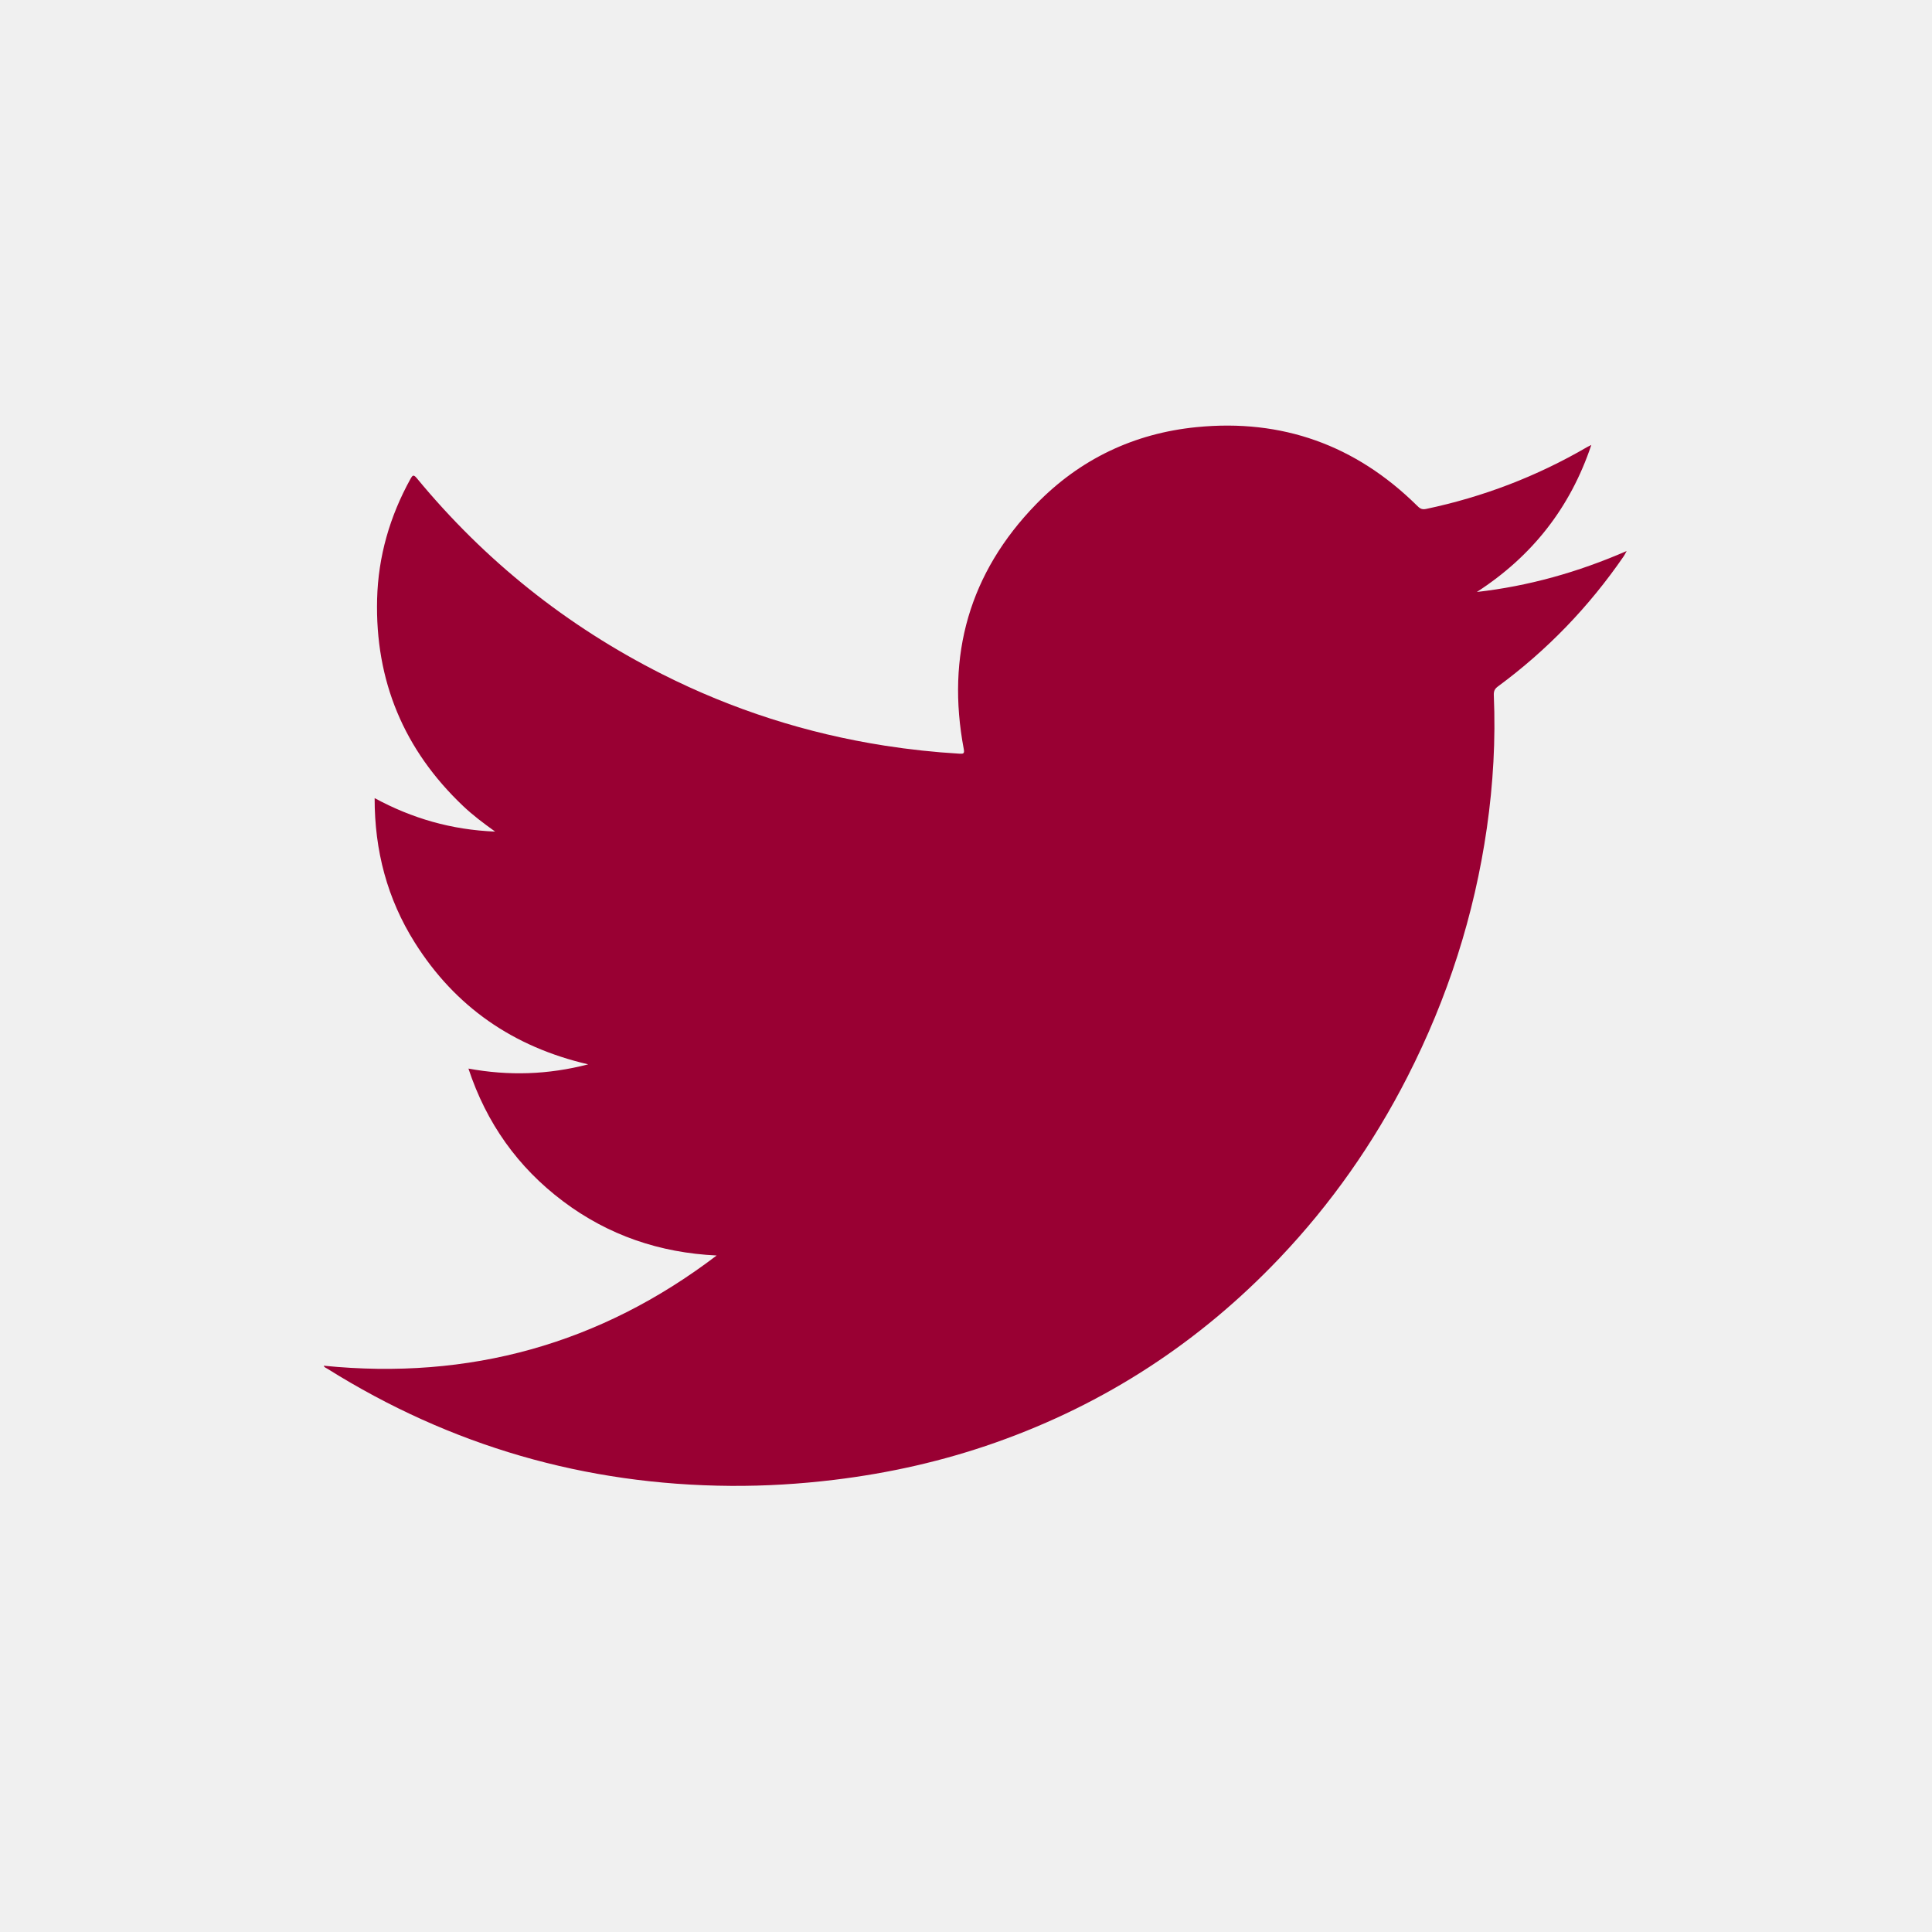
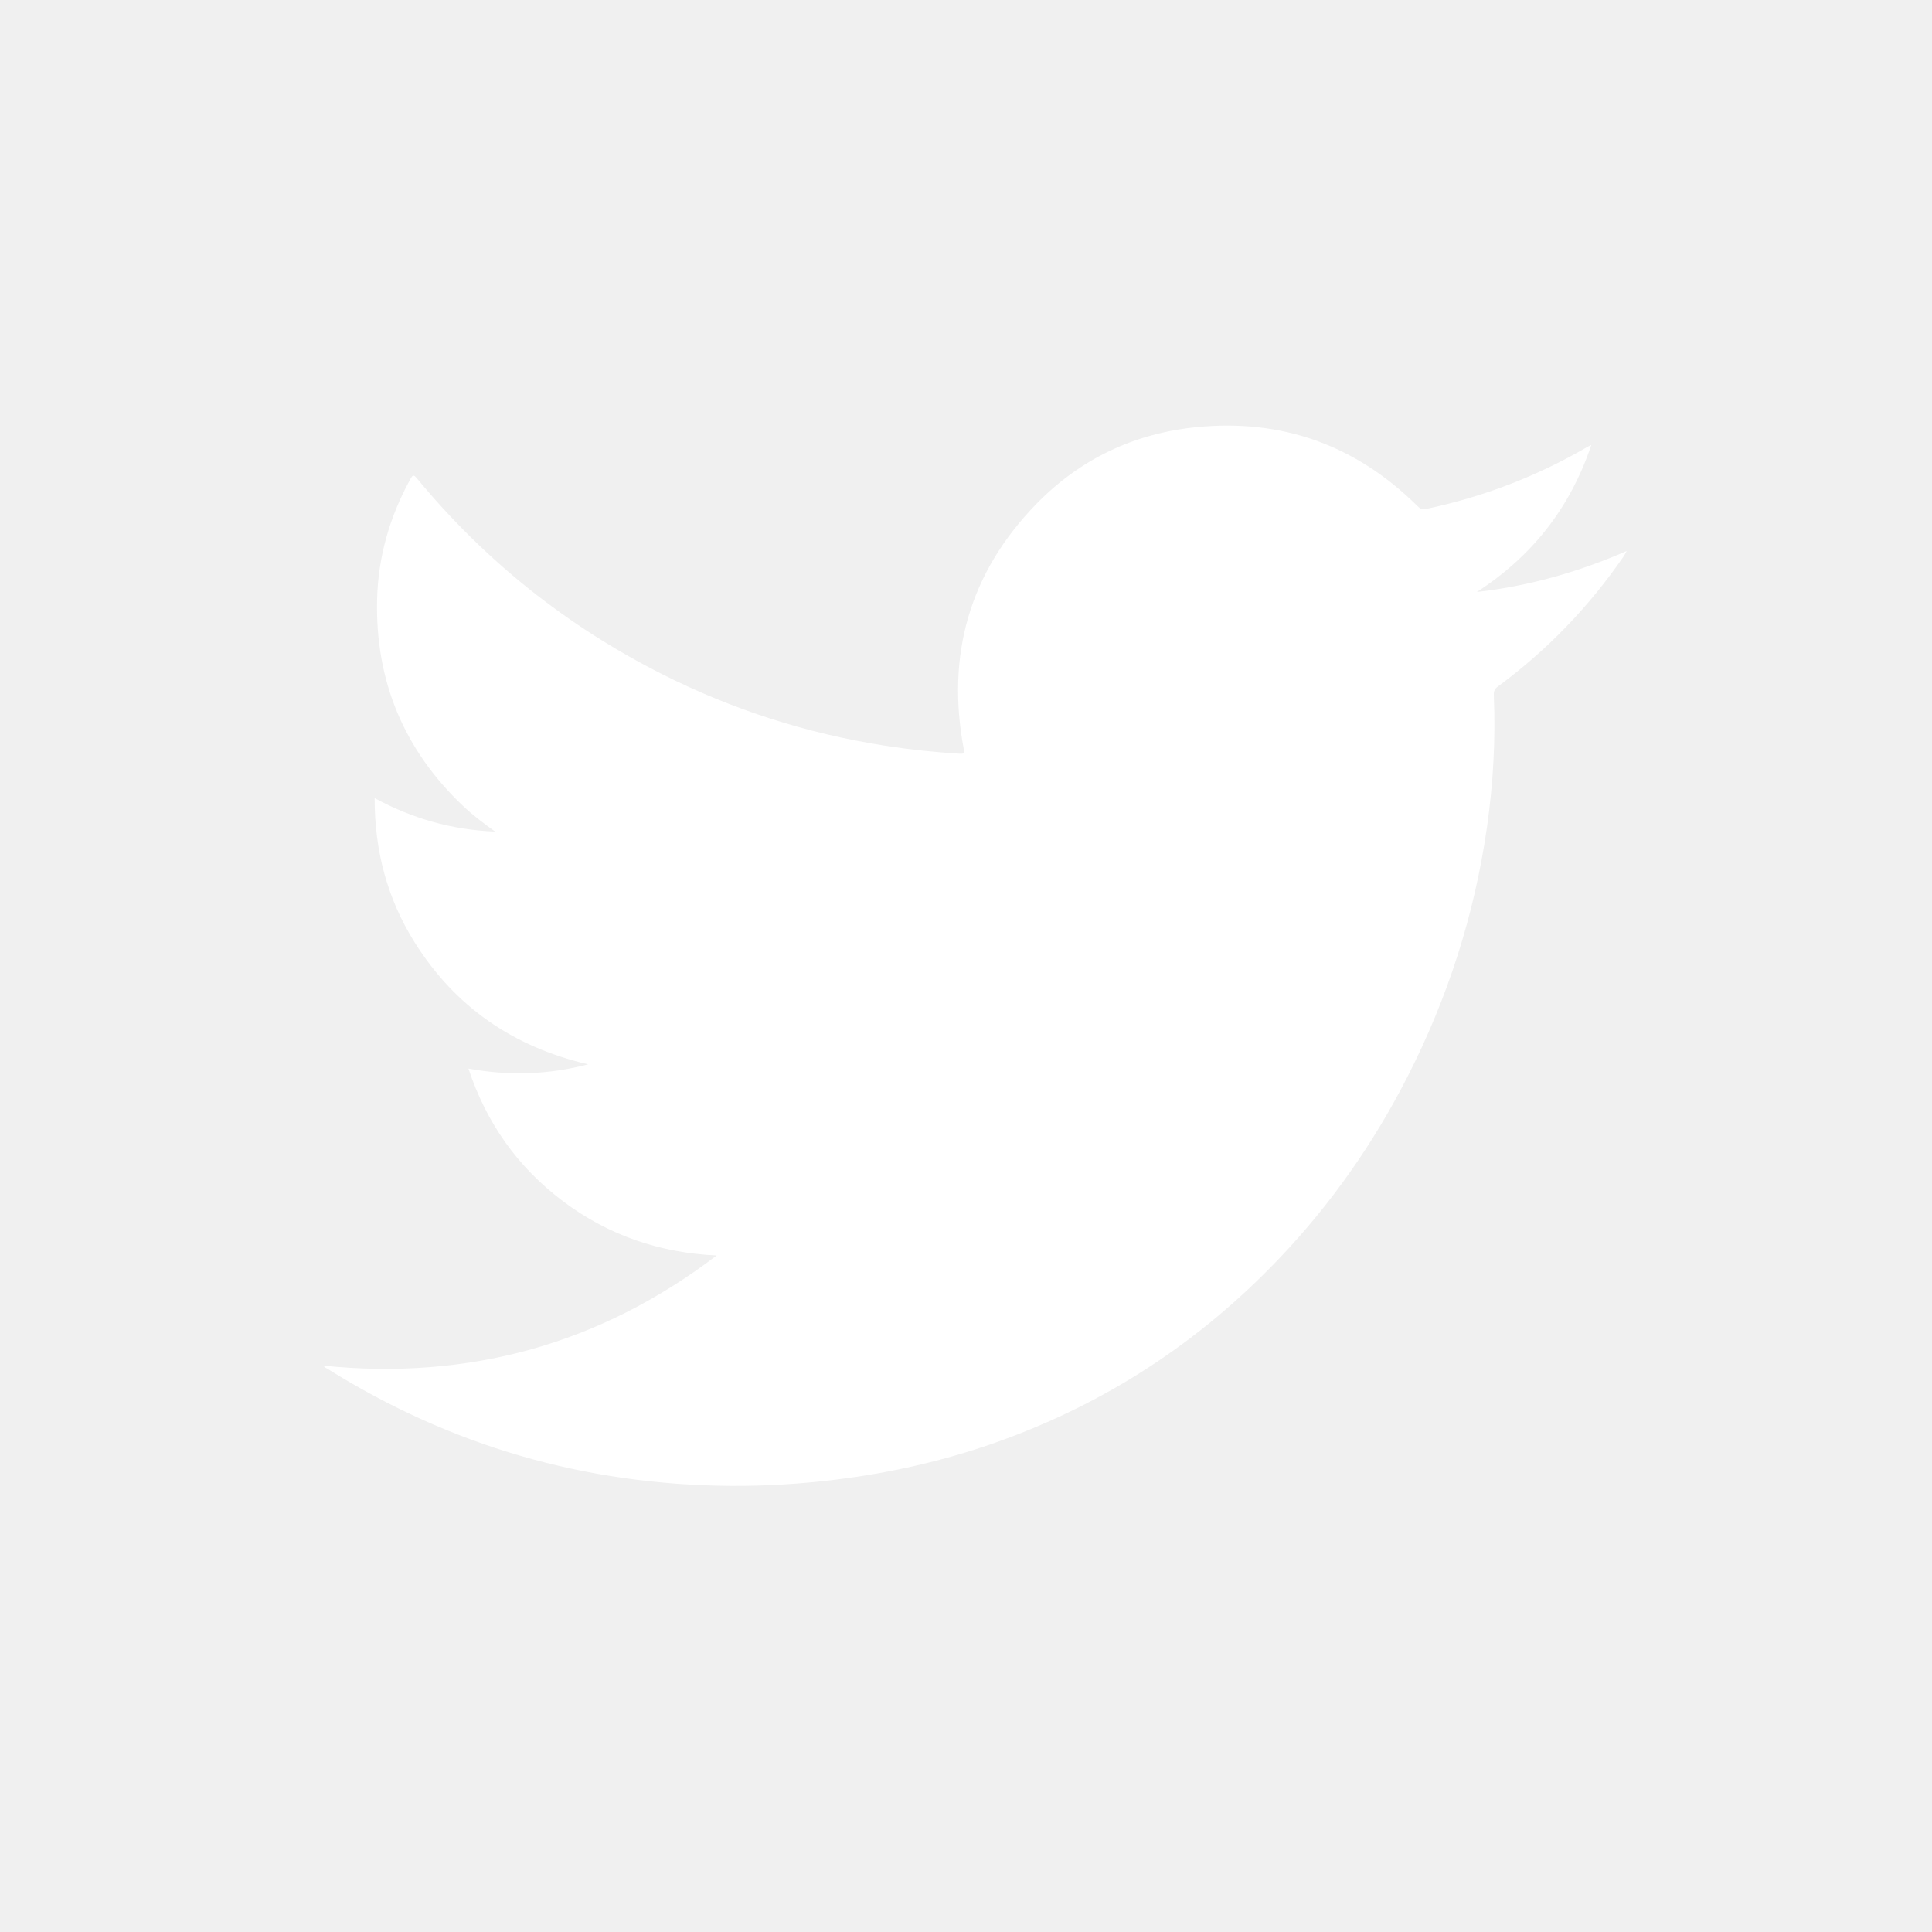
<svg xmlns="http://www.w3.org/2000/svg" version="1.1" id="Layer_1" x="0px" y="0px" width="404.881px" height="404.881px" viewBox="0 0 404.881 404.881" enable-background="new 0 0 404.881 404.881" xml:space="preserve">
-   <path class="bg" fill-rule="evenodd" clip-rule="evenodd" fill="#990033" d="M67.843,286.208c30.472,3.063,57.922-4.503,82.344-23.1  c-11.904-0.563-22.689-4.215-32.198-11.368c-9.487-7.138-16.05-16.389-19.821-27.802c8.441,1.545,16.654,1.301,25.094-0.887  c-15.747-3.665-27.88-12.065-36.351-25.542c-5.756-9.158-8.416-19.234-8.4-30.25c7.843,4.253,16.091,6.643,25.255,7.015  c-2.5-1.795-4.687-3.442-6.677-5.327c-12.454-11.795-18.495-26.298-18.058-43.416c0.228-8.923,2.657-17.313,6.978-25.146  c0.435-0.788,0.646-1.011,1.336-0.175c14.261,17.289,31.418,30.978,51.416,41.071c14.749,7.444,30.308,12.43,46.641,14.981  c5.214,0.814,10.454,1.376,15.722,1.688c0.755,0.044,1.028-0.023,0.854-0.942c-3.718-19.695,1.17-36.96,15.151-51.343  c9.166-9.429,20.523-14.856,33.653-16.154c17.901-1.77,33.295,3.769,46.122,16.396c0.54,0.532,0.961,0.961,1.926,0.757  c11.973-2.52,23.244-6.835,33.813-12.994c0.194-0.114,0.403-0.203,0.842-0.422c-4.439,13.238-12.47,23.353-23.988,30.81  c10.819-1.23,21.162-4.128,31.393-8.581c-0.289,0.521-0.422,0.816-0.604,1.08c-7.263,10.572-16.041,19.686-26.366,27.297  c-0.693,0.511-0.905,0.988-0.868,1.865c0.396,9.286-0.129,18.527-1.448,27.729c-2.632,18.341-8.237,35.734-16.655,52.223  c-7.109,13.929-15.996,26.616-26.777,37.961c-16.755,17.631-36.563,30.567-59.506,38.668c-10.995,3.882-22.303,6.426-33.878,7.826  c-7.192,0.871-14.411,1.311-21.646,1.262c-30.492-0.207-58.695-8.362-84.552-24.56C68.331,286.667,67.989,286.589,67.843,286.208z" />
+   <path class="bg" fill-rule="evenodd" clip-rule="evenodd" fill="#ffffff" d="M67.843,286.208c30.472,3.063,57.922-4.503,82.344-23.1  c-11.904-0.563-22.689-4.215-32.198-11.368c-9.487-7.138-16.05-16.389-19.821-27.802c8.441,1.545,16.654,1.301,25.094-0.887  c-15.747-3.665-27.88-12.065-36.351-25.542c-5.756-9.158-8.416-19.234-8.4-30.25c7.843,4.253,16.091,6.643,25.255,7.015  c-2.5-1.795-4.687-3.442-6.677-5.327c-12.454-11.795-18.495-26.298-18.058-43.416c0.228-8.923,2.657-17.313,6.978-25.146  c0.435-0.788,0.646-1.011,1.336-0.175c14.261,17.289,31.418,30.978,51.416,41.071c14.749,7.444,30.308,12.43,46.641,14.981  c5.214,0.814,10.454,1.376,15.722,1.688c0.755,0.044,1.028-0.023,0.854-0.942c-3.718-19.695,1.17-36.96,15.151-51.343  c9.166-9.429,20.523-14.856,33.653-16.154c17.901-1.77,33.295,3.769,46.122,16.396c0.54,0.532,0.961,0.961,1.926,0.757  c11.973-2.52,23.244-6.835,33.813-12.994c0.194-0.114,0.403-0.203,0.842-0.422c-4.439,13.238-12.47,23.353-23.988,30.81  c10.819-1.23,21.162-4.128,31.393-8.581c-0.289,0.521-0.422,0.816-0.604,1.08c-7.263,10.572-16.041,19.686-26.366,27.297  c-0.693,0.511-0.905,0.988-0.868,1.865c0.396,9.286-0.129,18.527-1.448,27.729c-2.632,18.341-8.237,35.734-16.655,52.223  c-7.109,13.929-15.996,26.616-26.777,37.961c-16.755,17.631-36.563,30.567-59.506,38.668c-10.995,3.882-22.303,6.426-33.878,7.826  c-7.192,0.871-14.411,1.311-21.646,1.262c-30.492-0.207-58.695-8.362-84.552-24.56C68.331,286.667,67.989,286.589,67.843,286.208z" />
</svg>
